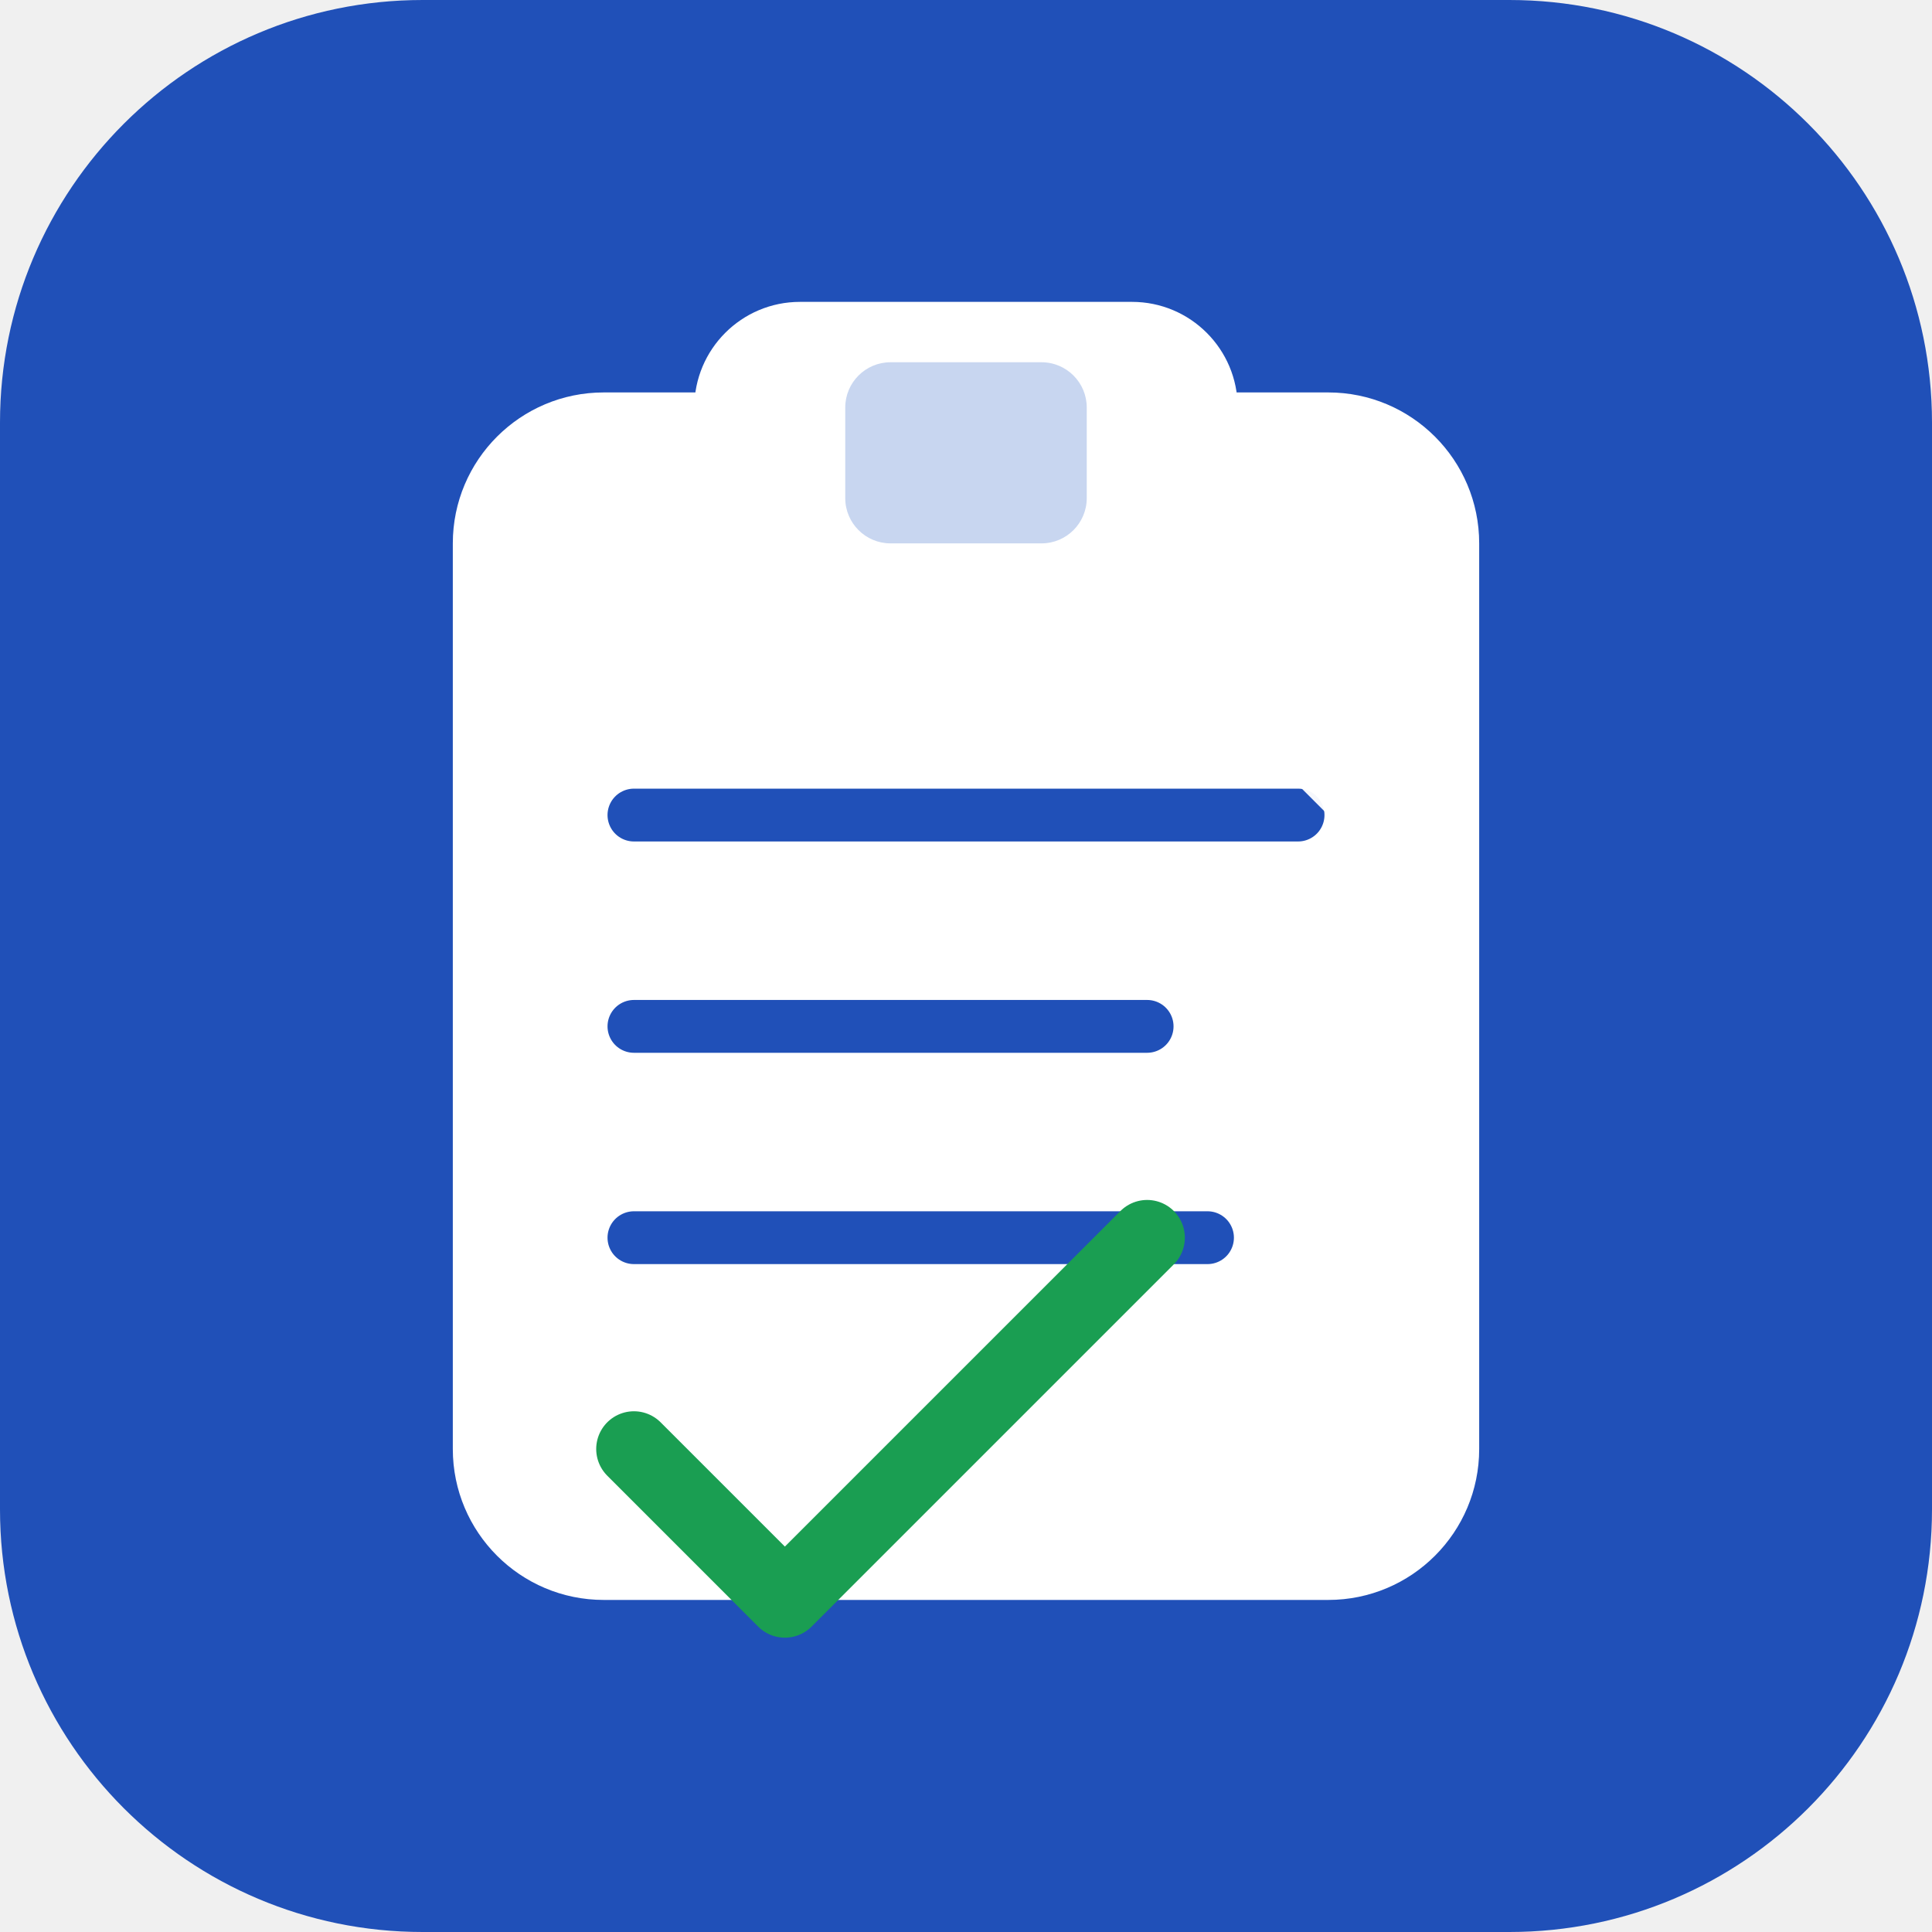
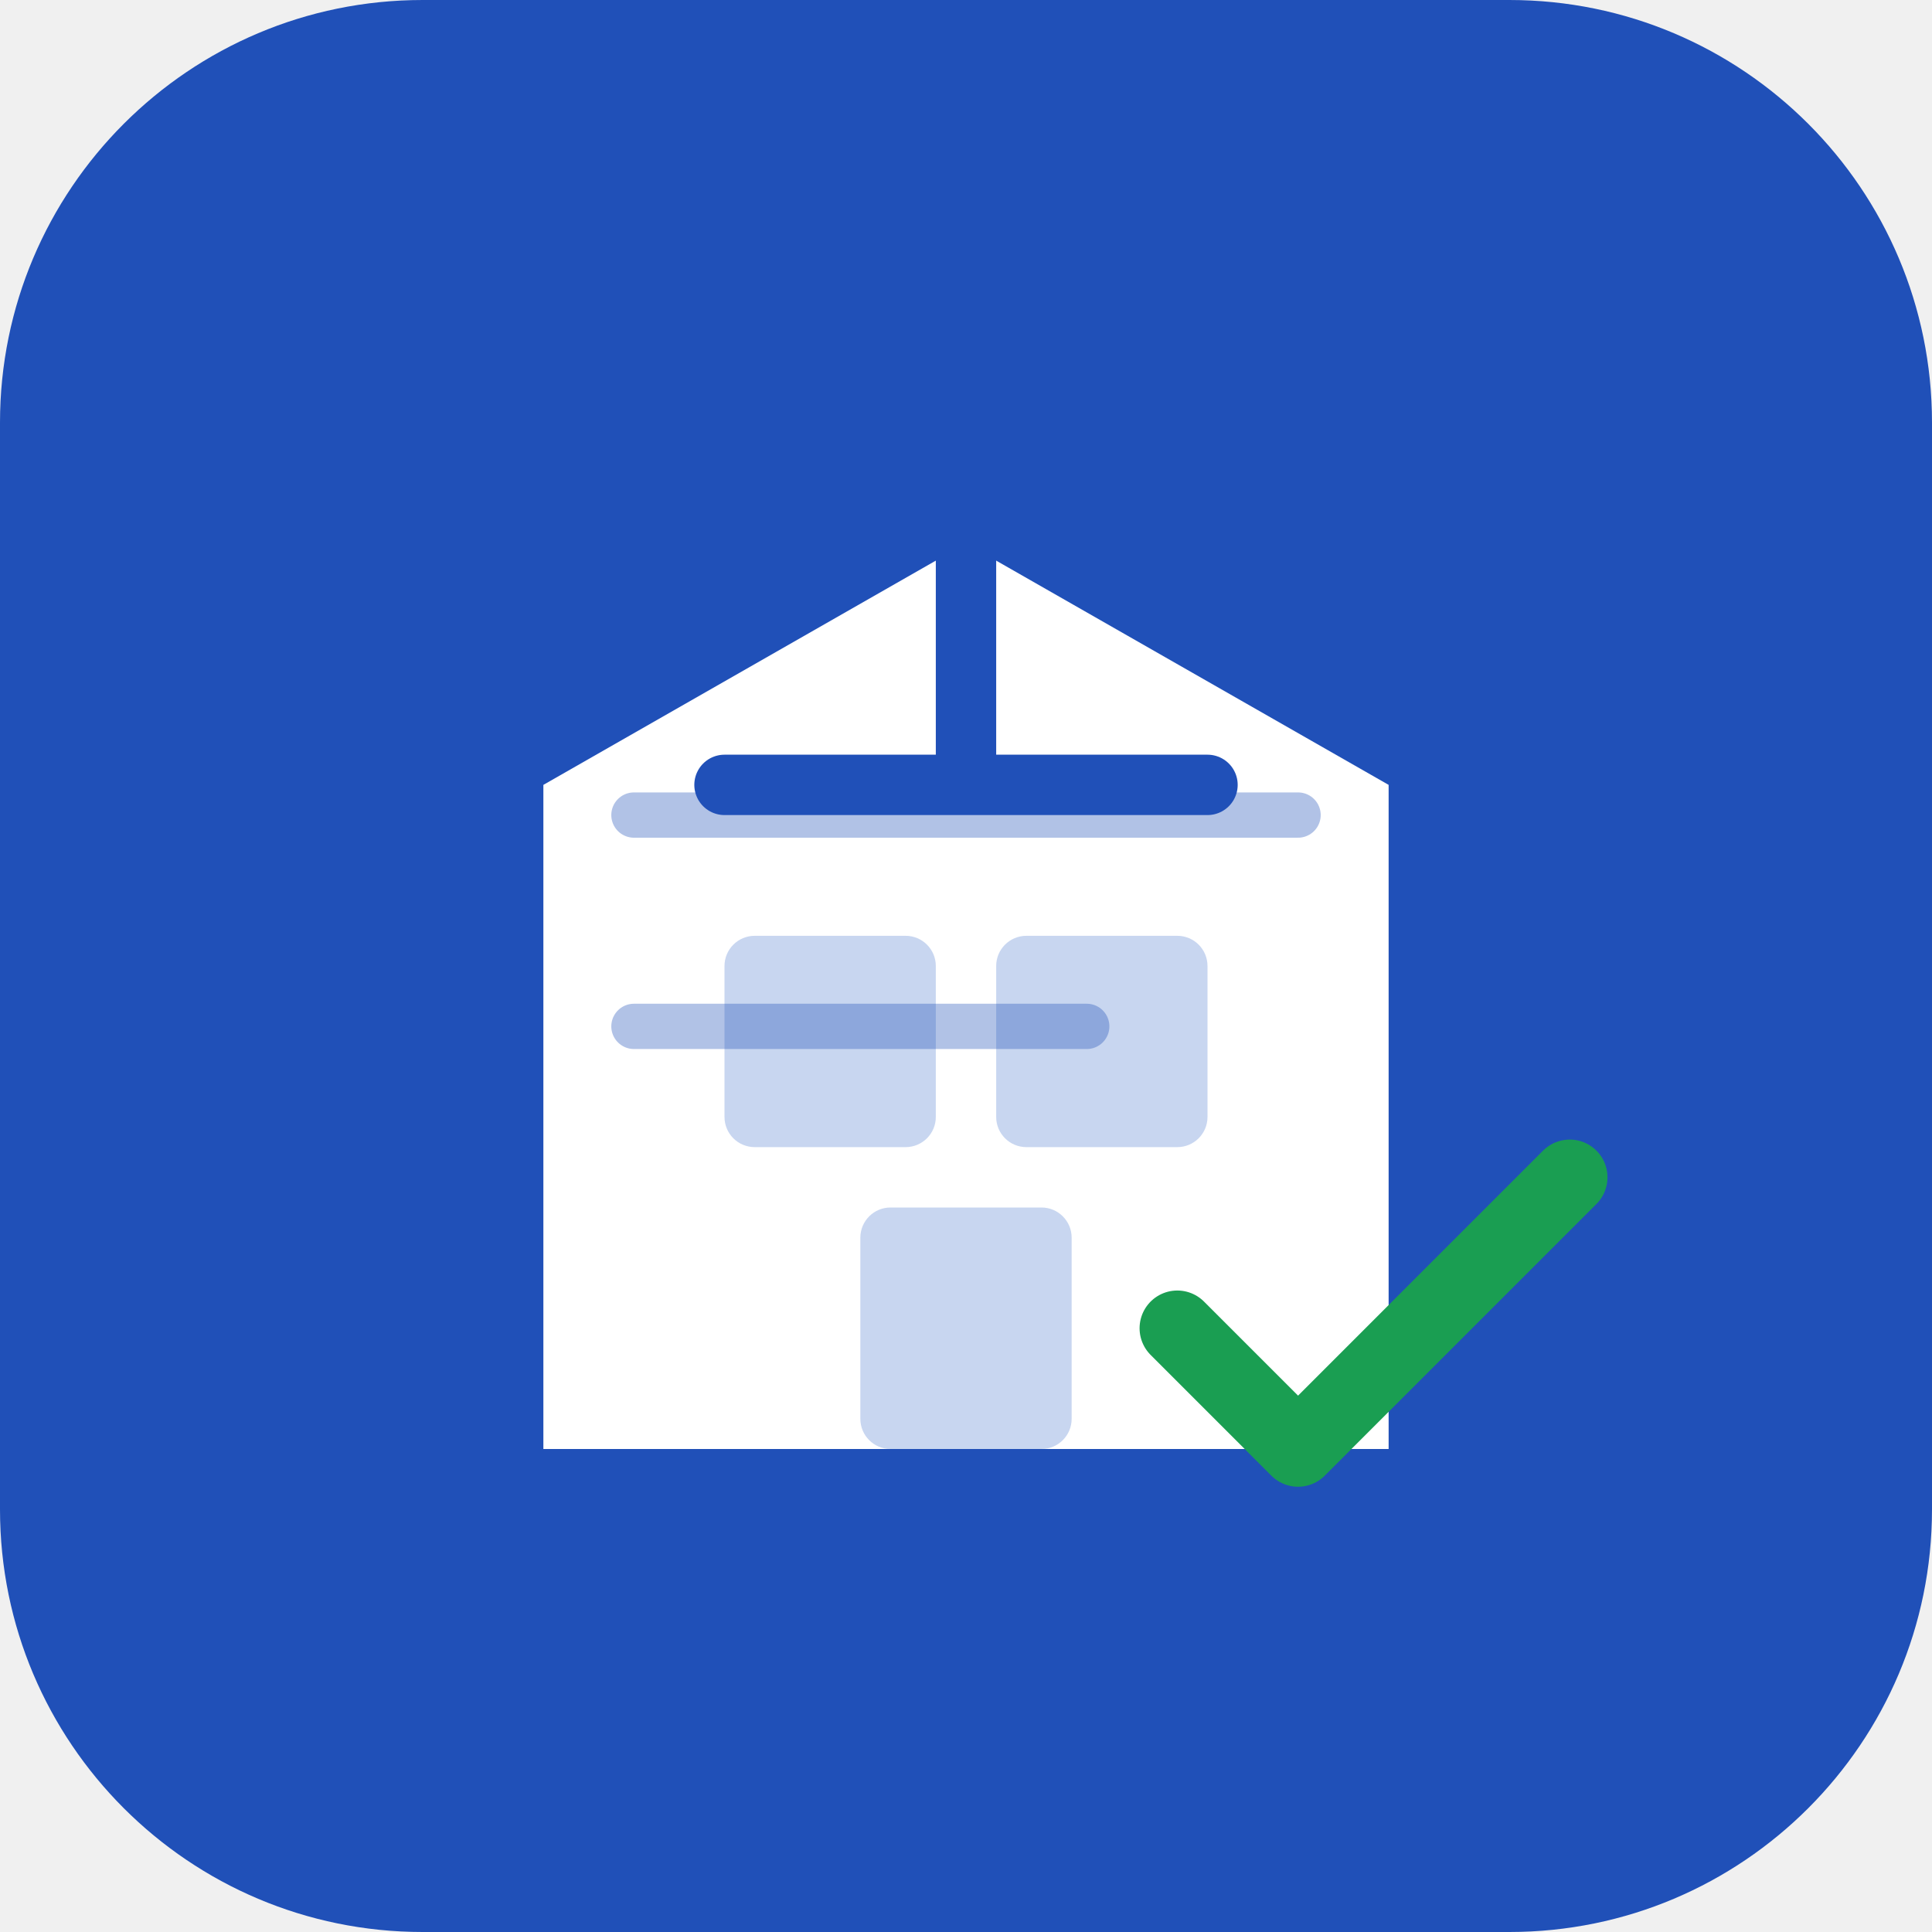
- <svg xmlns="http://www.w3.org/2000/svg" viewBox="0 0 128 128" role="img" aria-label="Checklist manutenzione stazioni">
+ <svg xmlns="http://www.w3.org/2000/svg" viewBox="0 0 128 128" role="img" aria-label="Generatore checklist PDF">
  <rect width="128" height="128" rx="28" fill="#2050b8" />
-   <rect x="30" y="26" width="68" height="80" rx="10" fill="#fff" />
-   <rect x="46" y="20" width="36" height="18" rx="7" fill="#fff" />
-   <rect x="56" y="24" width="16" height="12" rx="3" fill="#c8d6f0" />
-   <path d="M42 54h44M42 68h34M42 82h38" stroke="#2050b8" stroke-width="3.5" stroke-linecap="round" />
-   <path d="M42 96l10 10 24-24" fill="none" stroke="#1a9e52" stroke-width="5" stroke-linecap="round" stroke-linejoin="round" />
-   <path d="M88 46l8 8-4 4-8-8 4-4z" fill="#fff" opacity="0.95" />
-   <circle cx="90" cy="44" r="5" fill="none" stroke="#fff" stroke-width="2.5" opacity="0.95" />
+   <path d="M36 96V52l28-16 28 16v44H36z" fill="#fff" />
+   <path d="M64 36v16M48 52h32" stroke="#2050b8" stroke-width="4" stroke-linecap="round" />
+   <rect x="48" y="62" width="14" height="14" rx="2" fill="#c8d6f0" />
+   <rect x="66" y="62" width="14" height="14" rx="2" fill="#c8d6f0" />
+   <rect x="57" y="80" width="14" height="16" rx="2" fill="#c8d6f0" />
+   <path d="M42 54h44M42 68h30" stroke="#2050b8" stroke-width="3" stroke-linecap="round" opacity="0.35" />
+   <path d="M78 88l8 8 18-18" fill="none" stroke="#1a9e52" stroke-width="5" stroke-linecap="round" stroke-linejoin="round" />
</svg>
